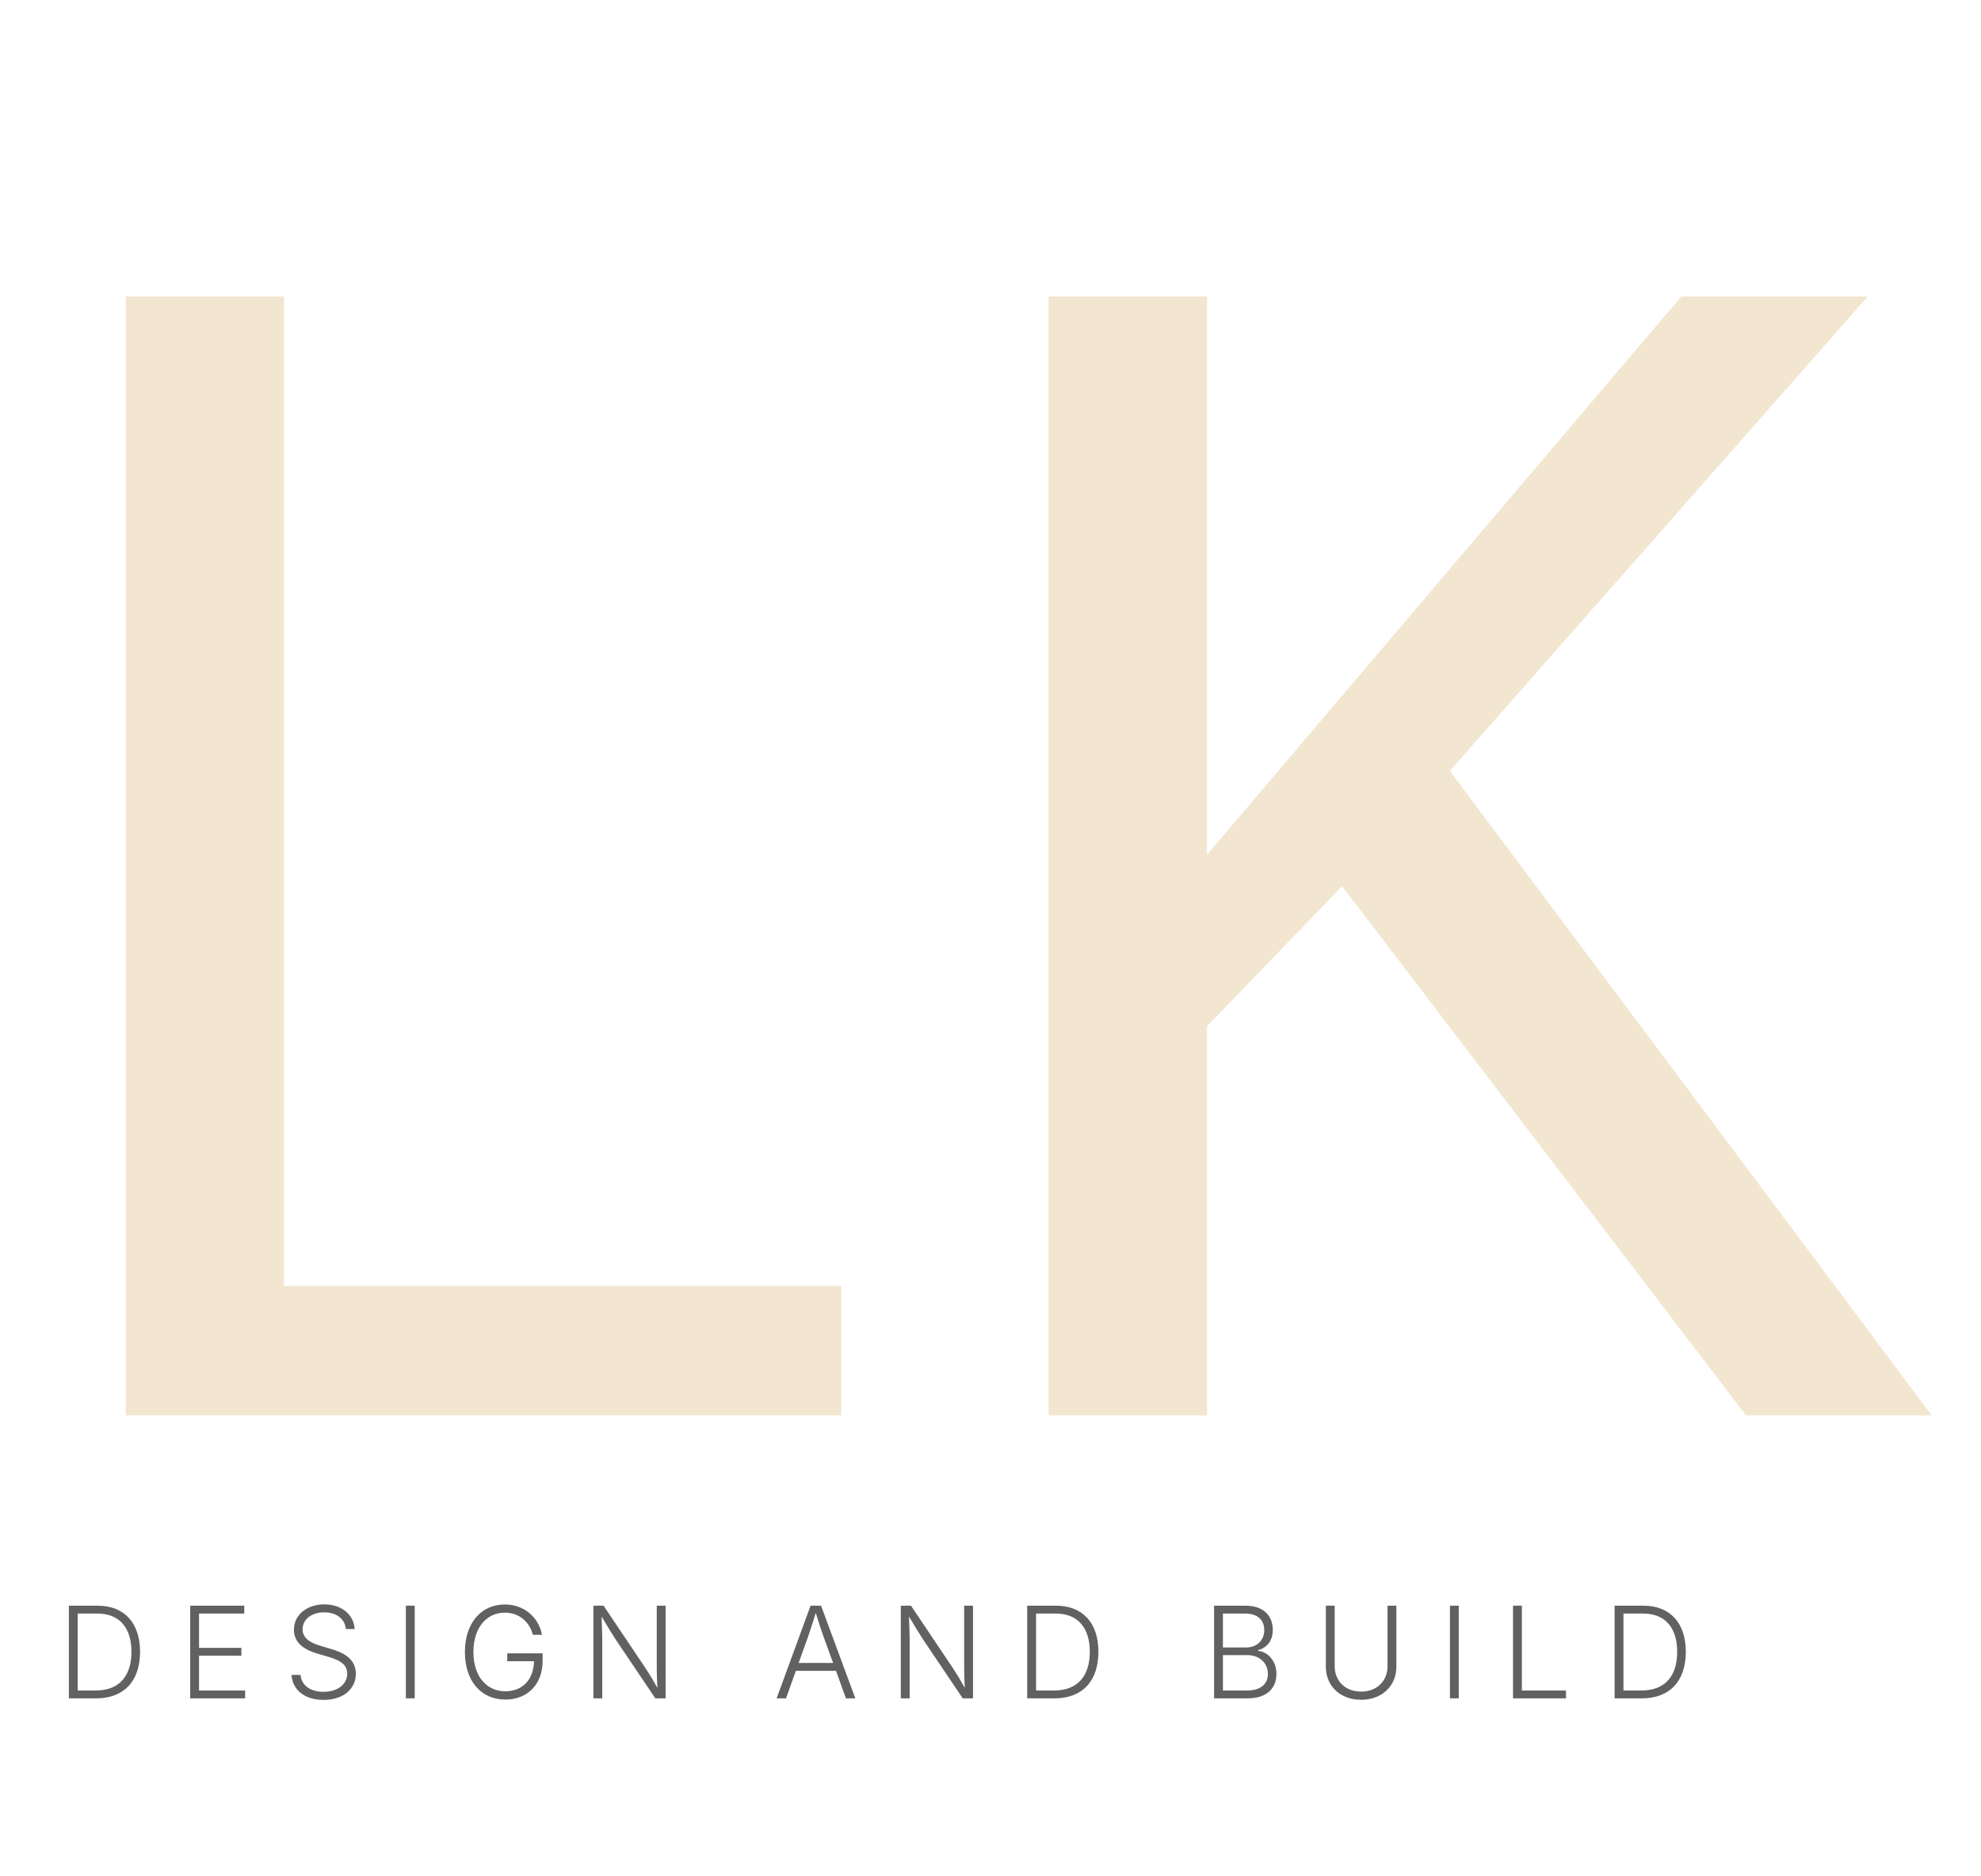
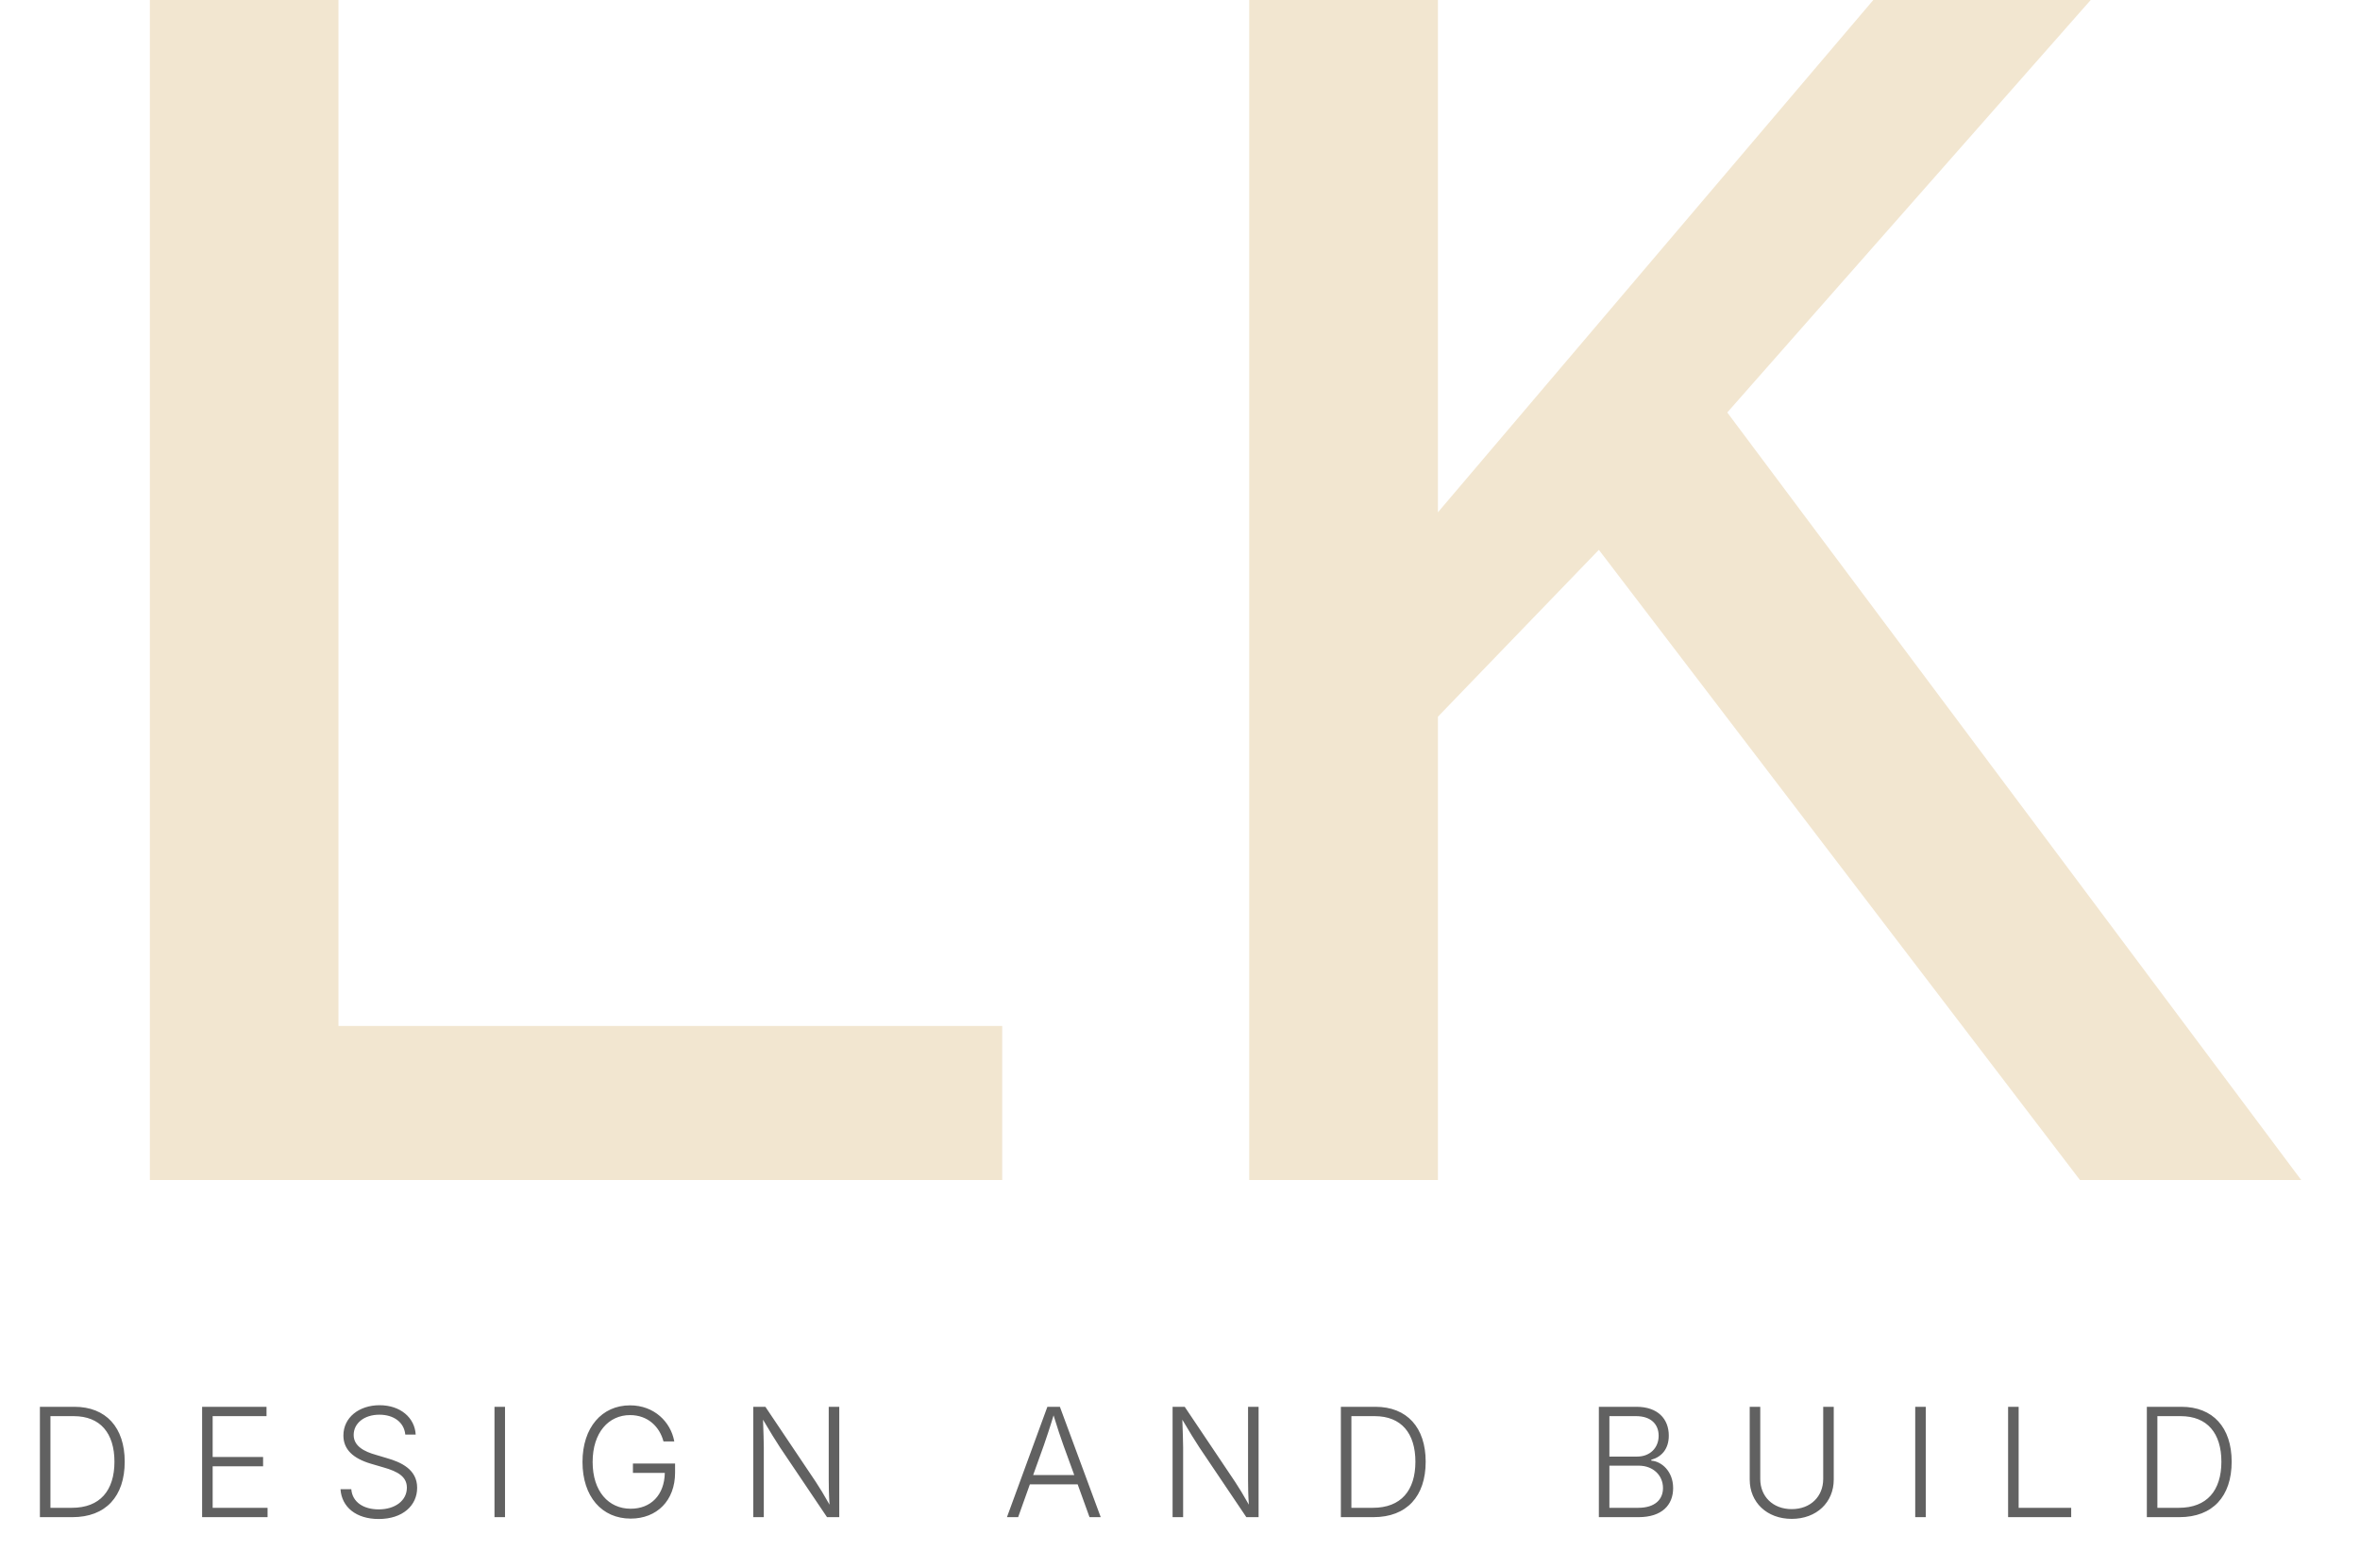
- <svg xmlns="http://www.w3.org/2000/svg" viewBox="210 150 280 265" width="560" height="530">
+ <svg xmlns="http://www.w3.org/2000/svg" viewBox="210 210 280 186" width="560" height="372">
  <text x="200" y="350" font-family="'Courier New', Courier, monospace" font-size="240" font-weight="normal" fill="#F2E6D0" letter-spacing="-0.02em">LK</text>
-   <text x="218" y="390" font-family="'Inter', 'Helvetica Neue', Arial, sans-serif" font-size="18" font-weight="300" fill="#2C2C2C" fill-opacity="0.75" letter-spacing="4.2" textLength="267" lengthAdjust="spacing">DESIGN AND BUILD</text>
+   <text x="213" y="390" font-family="'Inter', 'Helvetica Neue', Arial, sans-serif" font-size="18" font-weight="300" fill="#2C2C2C" fill-opacity="0.75" letter-spacing="6.3">DESIGN AND BUILD</text>
</svg>
